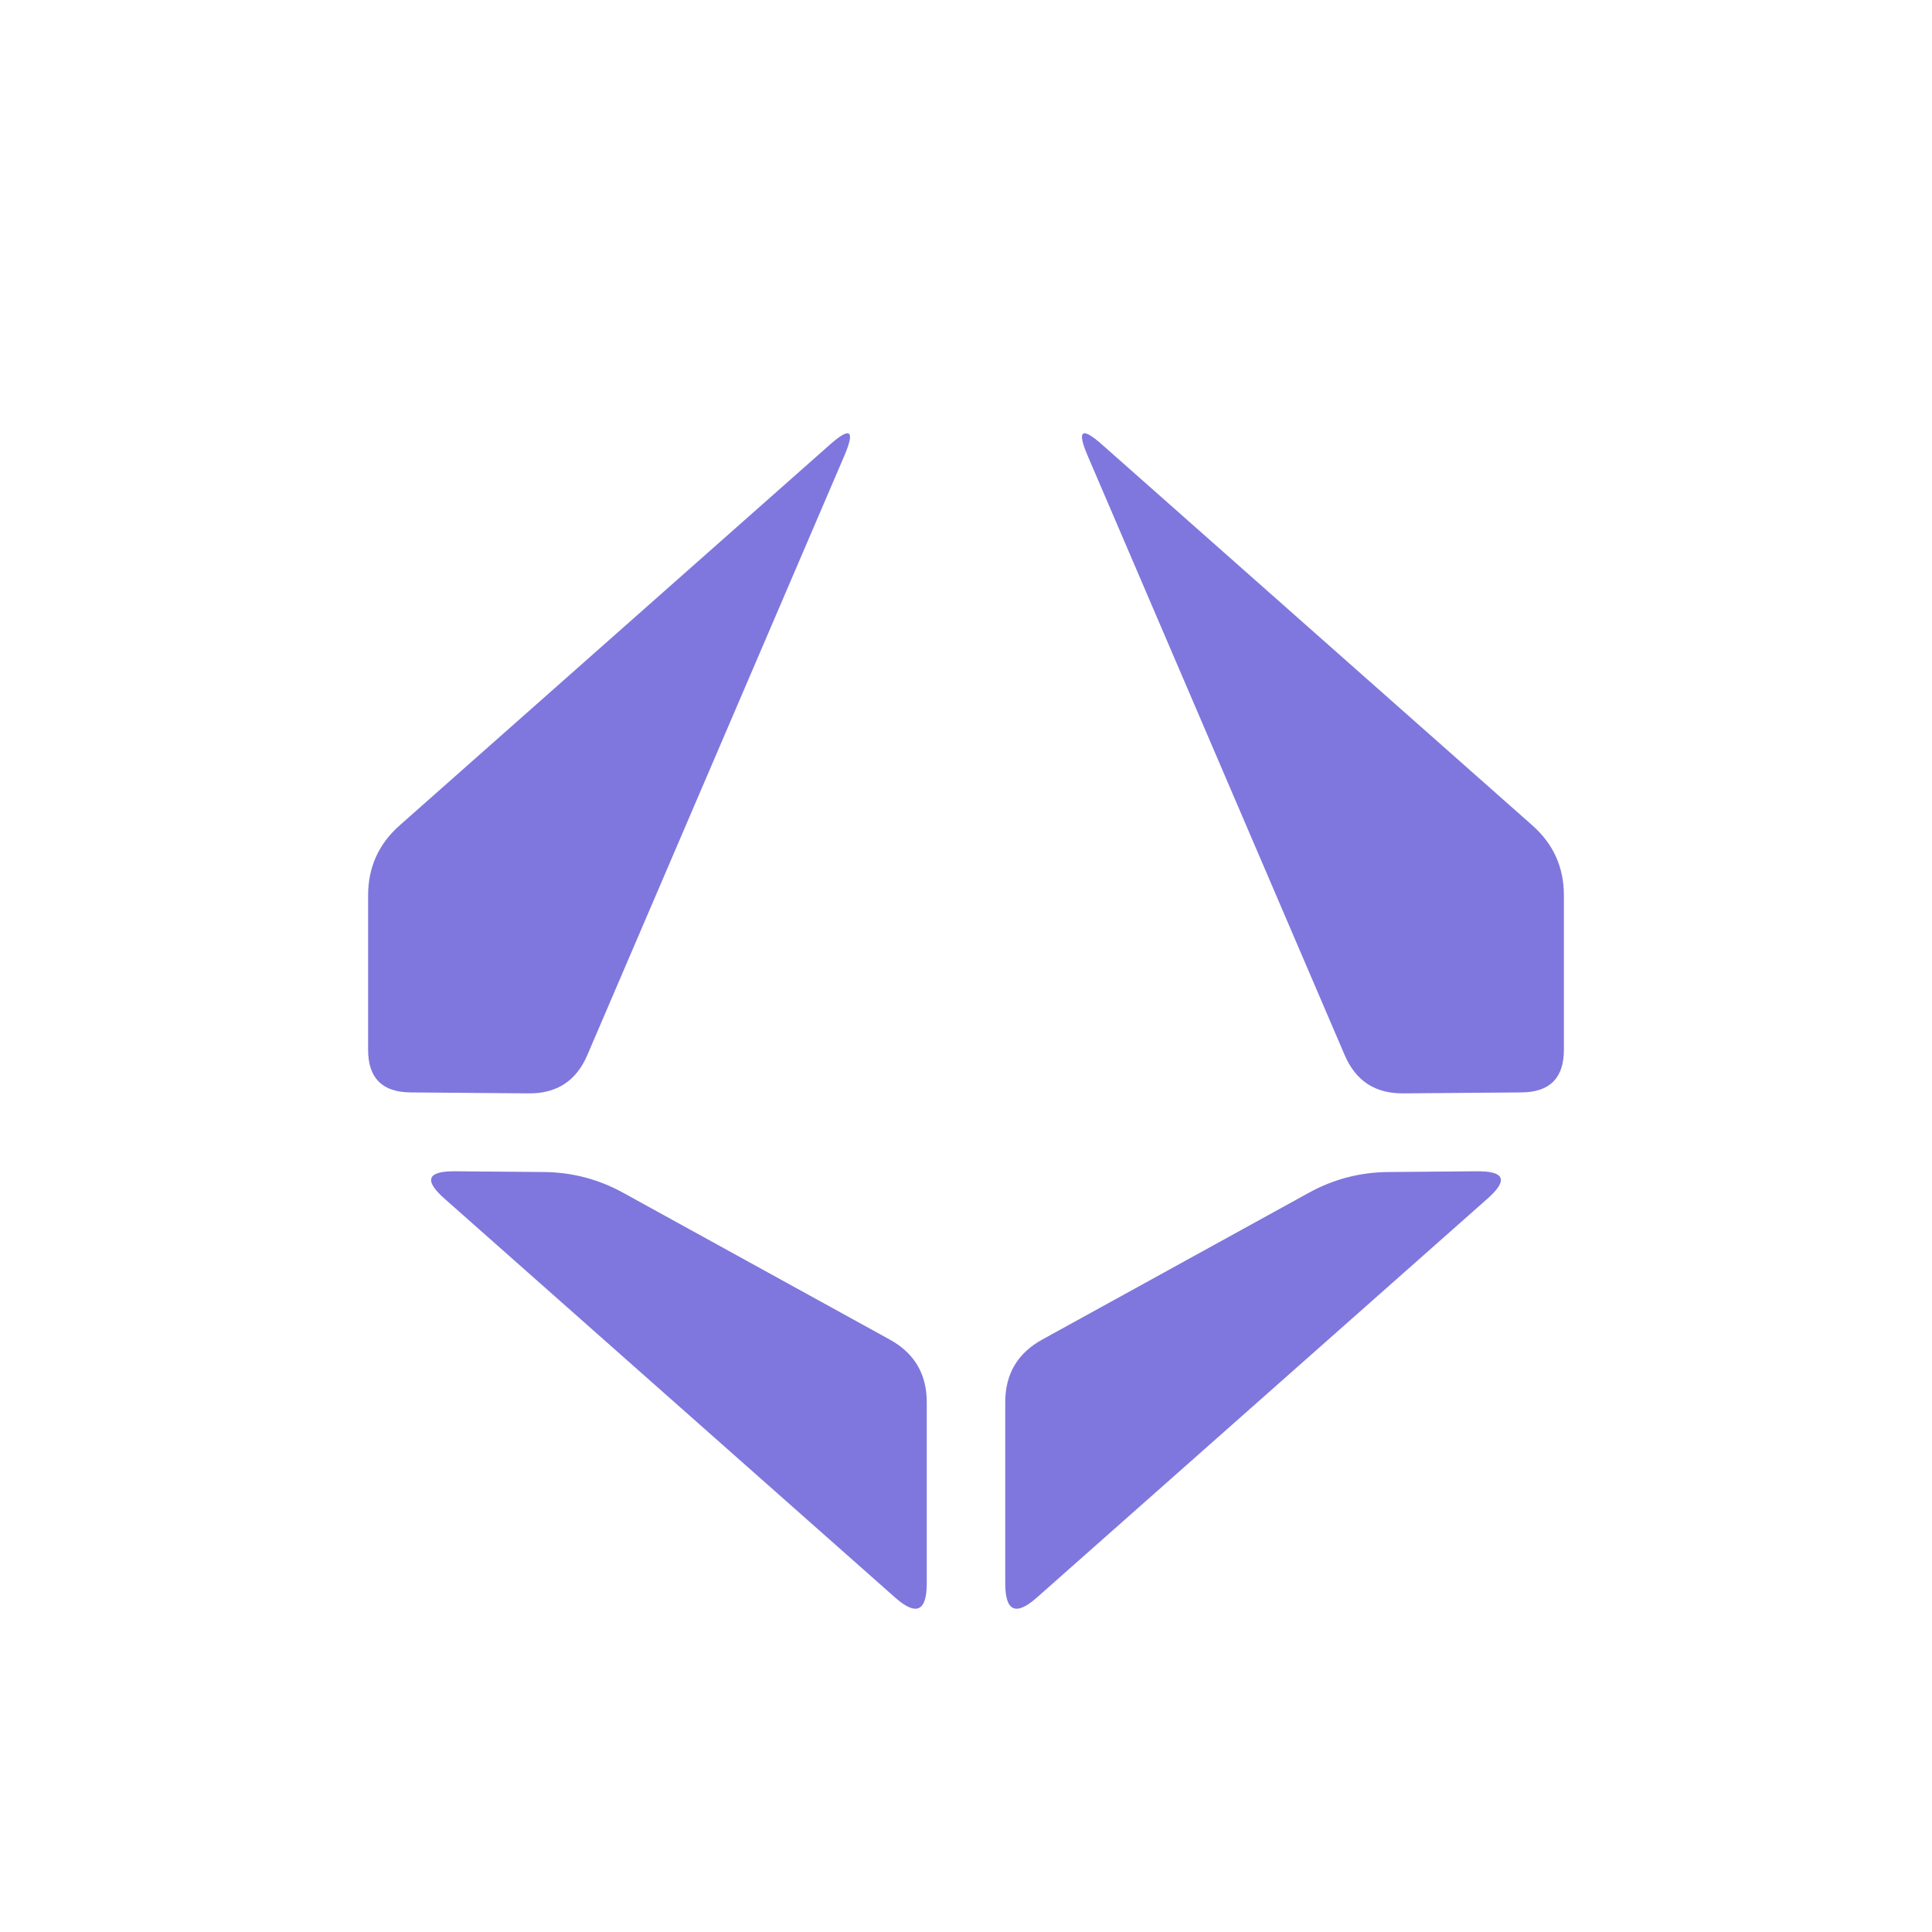
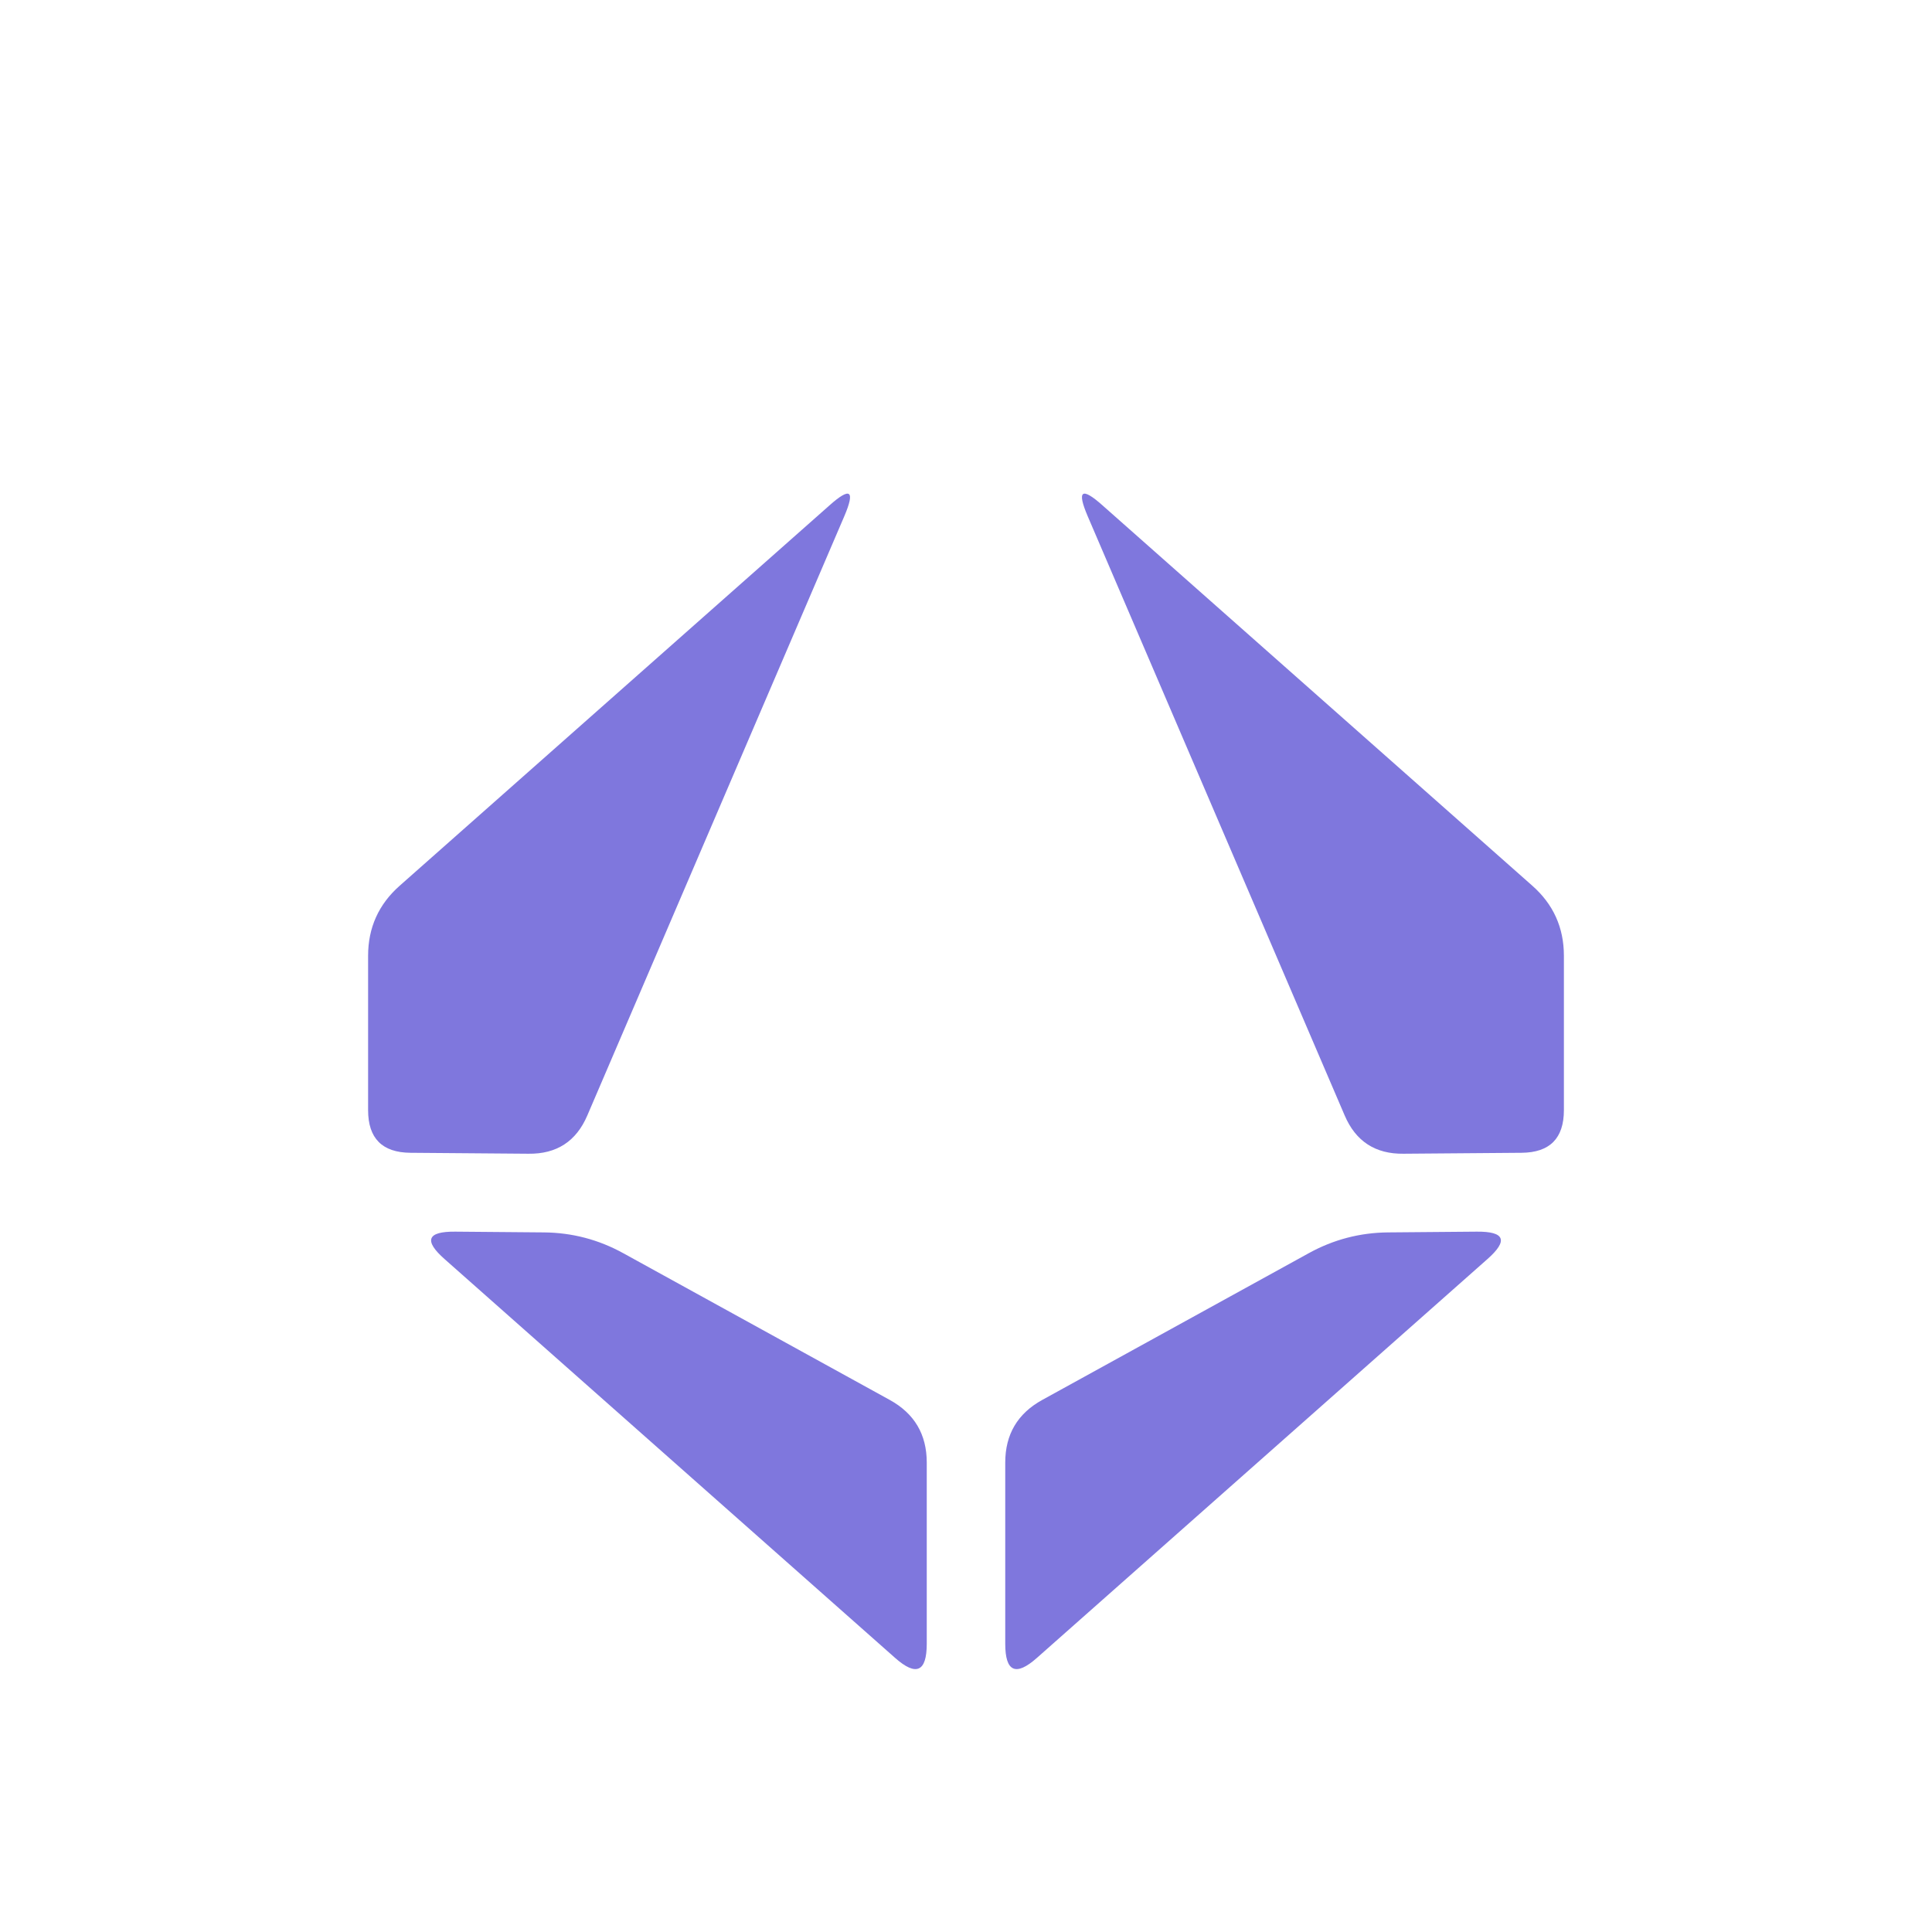
<svg xmlns="http://www.w3.org/2000/svg" width="1024" height="1024" viewBox="0 0 1024 1024">
-   <path d="M439.6 235.9 Q456.3 221.0 447.5 241.6 L311.3 559.2 Q302.5 579.8 280.1 579.5 L217.5 579.0 Q195.1 578.8 195.1 556.4 L195.1 474.6 Q195.1 452.2 211.9 437.4 Z" fill="#7F77DD" fill-rule="evenodd" />
-   <path d="M576.5 241.6 Q567.7 221.0 584.4 235.9 L812.1 437.4 Q828.9 452.2 828.9 474.6 L828.9 556.4 Q828.9 578.8 806.5 579.0 L743.9 579.5 Q721.5 579.8 712.7 559.2 Z" fill="#7F77DD" fill-rule="evenodd" />
-   <path d="M491.2 839.2 Q491.2 861.6 474.4 846.7 L235.7 635.4 Q218.9 620.6 241.3 620.8 L288.3 621.2 Q310.7 621.4 330.3 632.2 L471.6 710.0 Q491.2 720.8 491.2 743.2 Z" fill="#7F77DD" fill-rule="evenodd" />
-   <path d="M549.6 846.7 Q532.8 861.6 532.8 839.2 L532.8 743.2 Q532.8 720.8 552.4 710.0 L693.7 632.2 Q713.3 621.4 735.7 621.2 L782.7 620.8 Q805.1 620.6 788.3 635.4 Z" fill="#7F77DD" fill-rule="evenodd" />
+   <path d="M439.6 267.9 Q456.3 253.0 447.5 273.6 L311.3 591.2 Q302.5 611.8 280.1 611.5 L217.5 611.0 Q195.1 610.8 195.1 588.4 L195.1 506.6 Q195.1 484.2 211.9 469.4 Z" fill="#7F77DD" fill-rule="evenodd" />
+   <path d="M576.5 273.6 Q567.7 253.0 584.4 267.9 L812.1 469.4 Q828.9 484.2 828.9 506.6 L828.9 588.4 Q828.9 610.8 806.5 611.0 L743.9 611.5 Q721.5 611.8 712.7 591.2 Z" fill="#7F77DD" fill-rule="evenodd" />
+   <path d="M491.2 871.2 Q491.2 893.6 474.4 878.7 L235.7 667.4 Q218.9 652.6 241.3 652.8 L288.3 653.2 Q310.7 653.4 330.3 664.2 L471.6 742.0 Q491.2 752.8 491.2 775.2 Z" fill="#7F77DD" fill-rule="evenodd" />
+   <path d="M549.6 878.7 Q532.8 893.6 532.8 871.2 L532.8 775.2 Q532.8 752.8 552.4 742.0 L693.7 664.2 Q713.3 653.4 735.7 653.2 L782.7 652.8 Q805.1 652.6 788.3 667.4 Z" fill="#7F77DD" fill-rule="evenodd" />
</svg>
